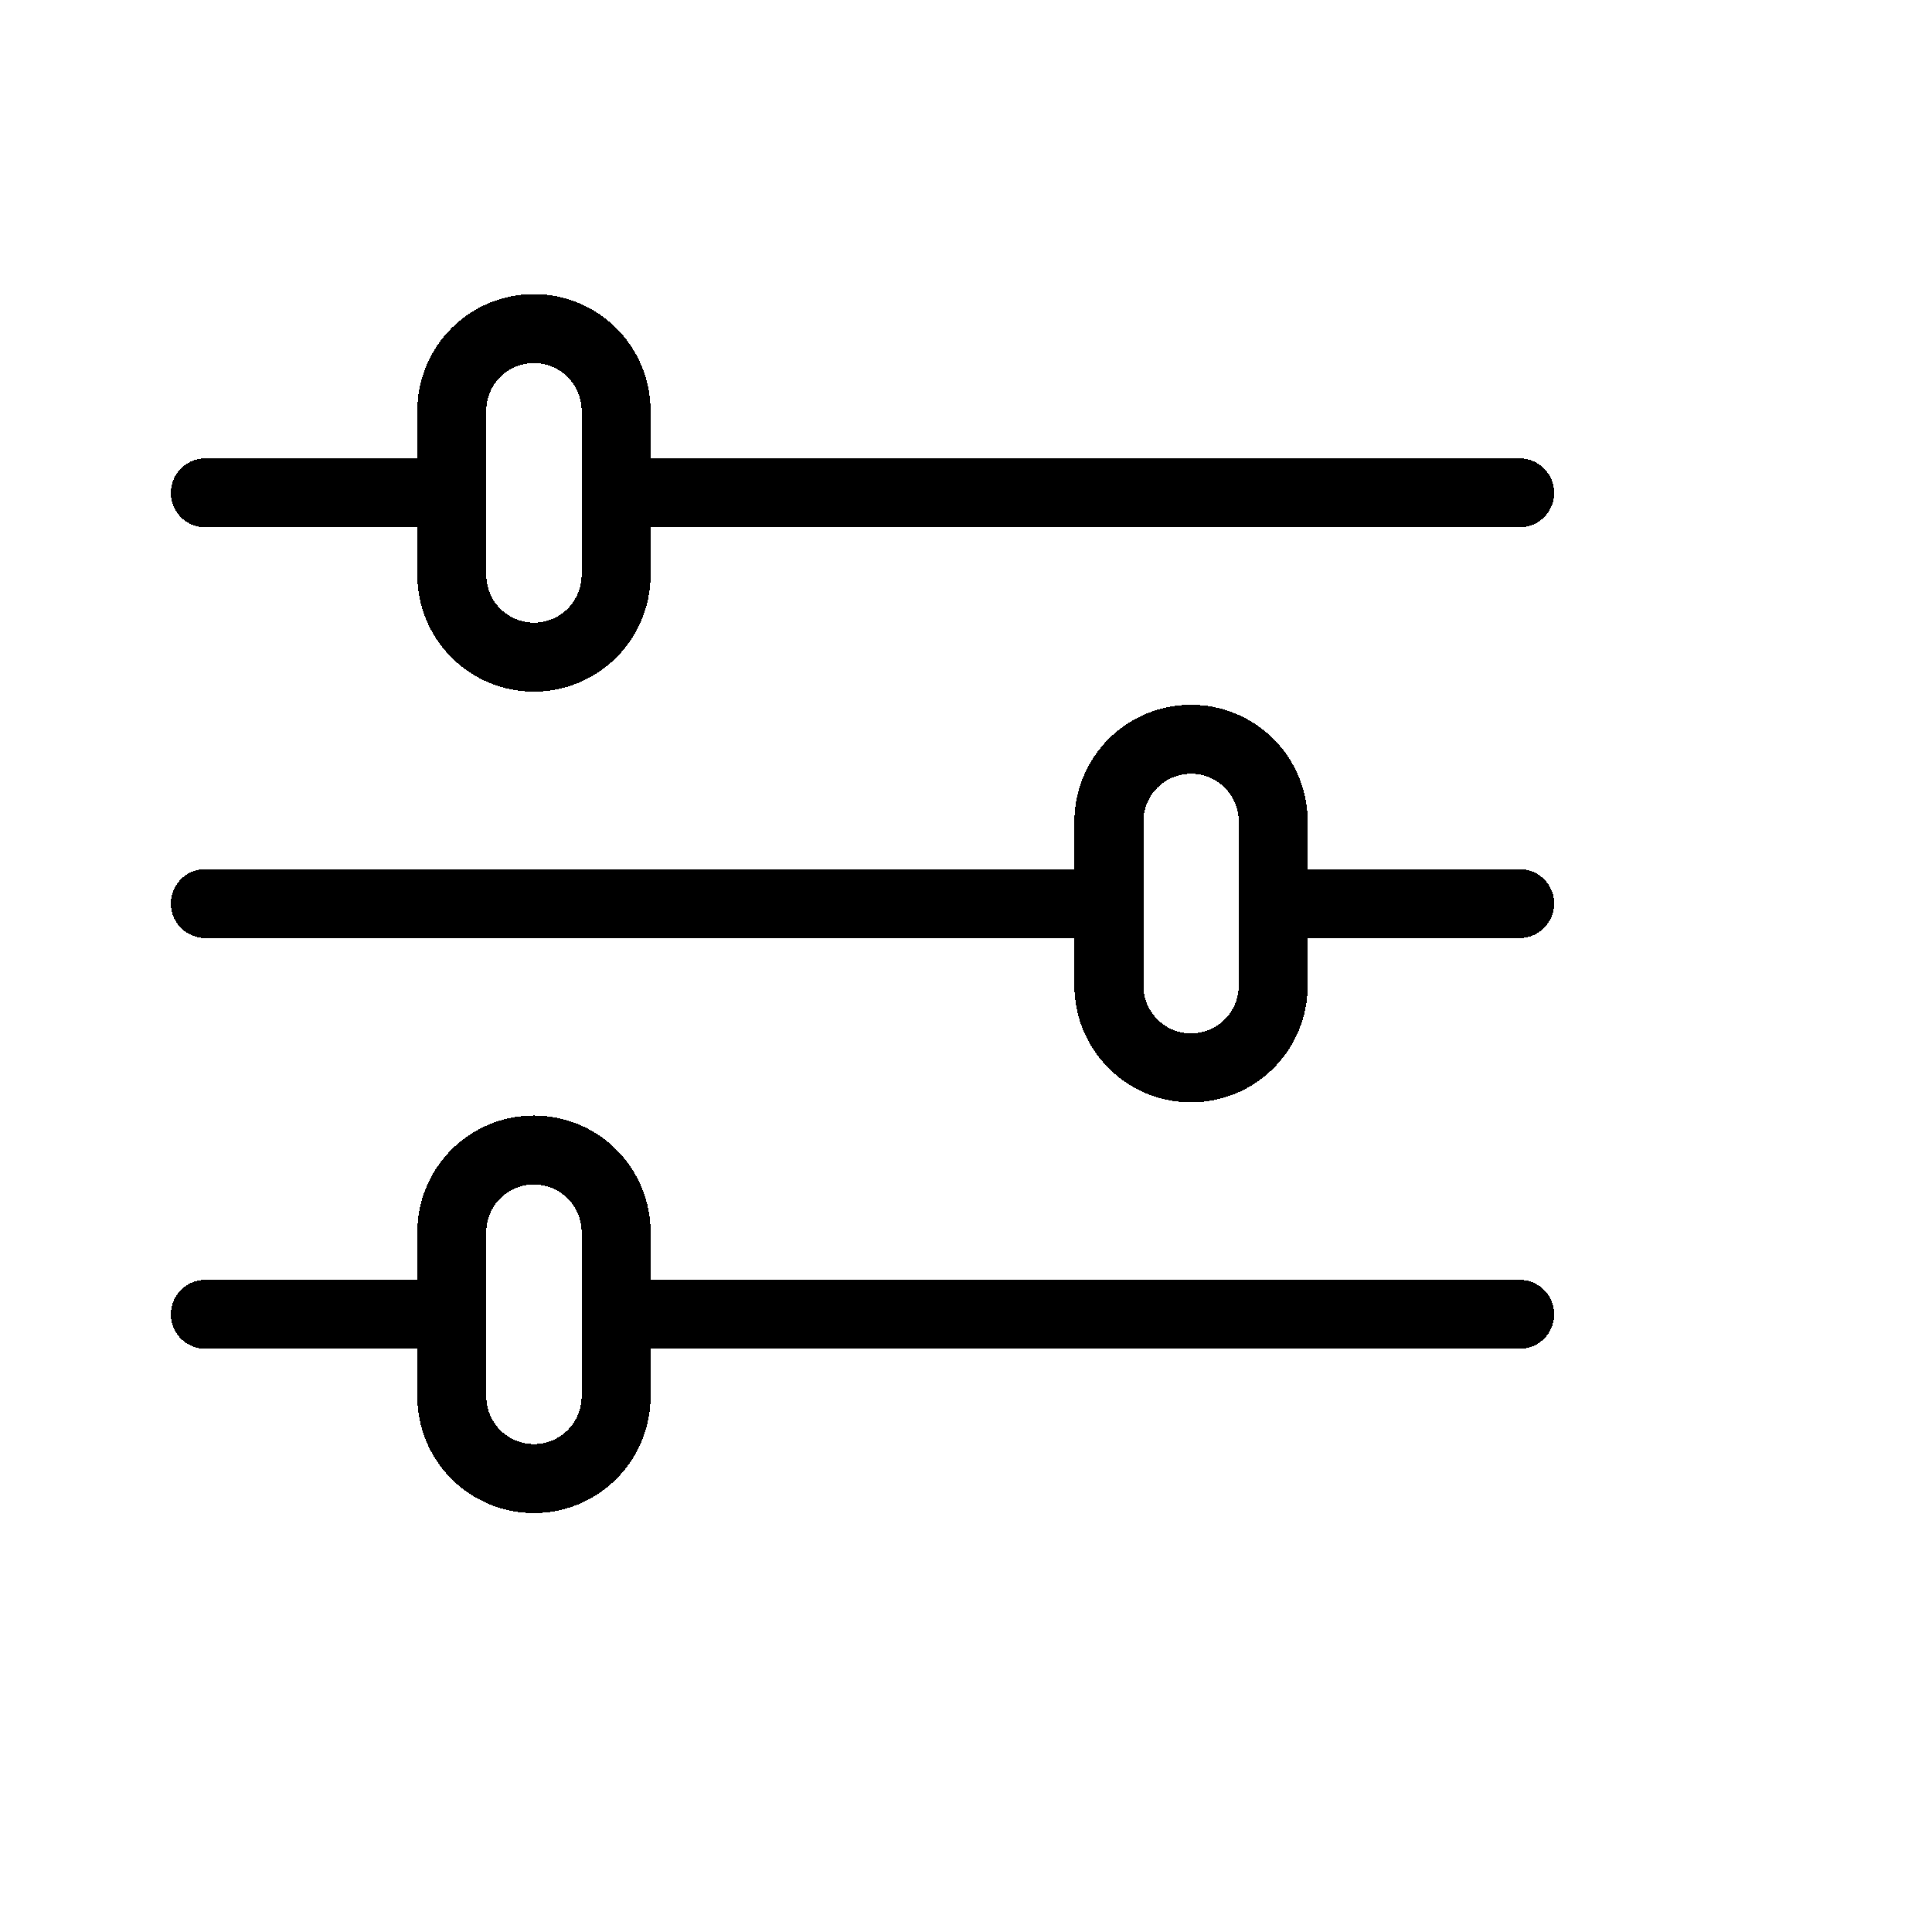
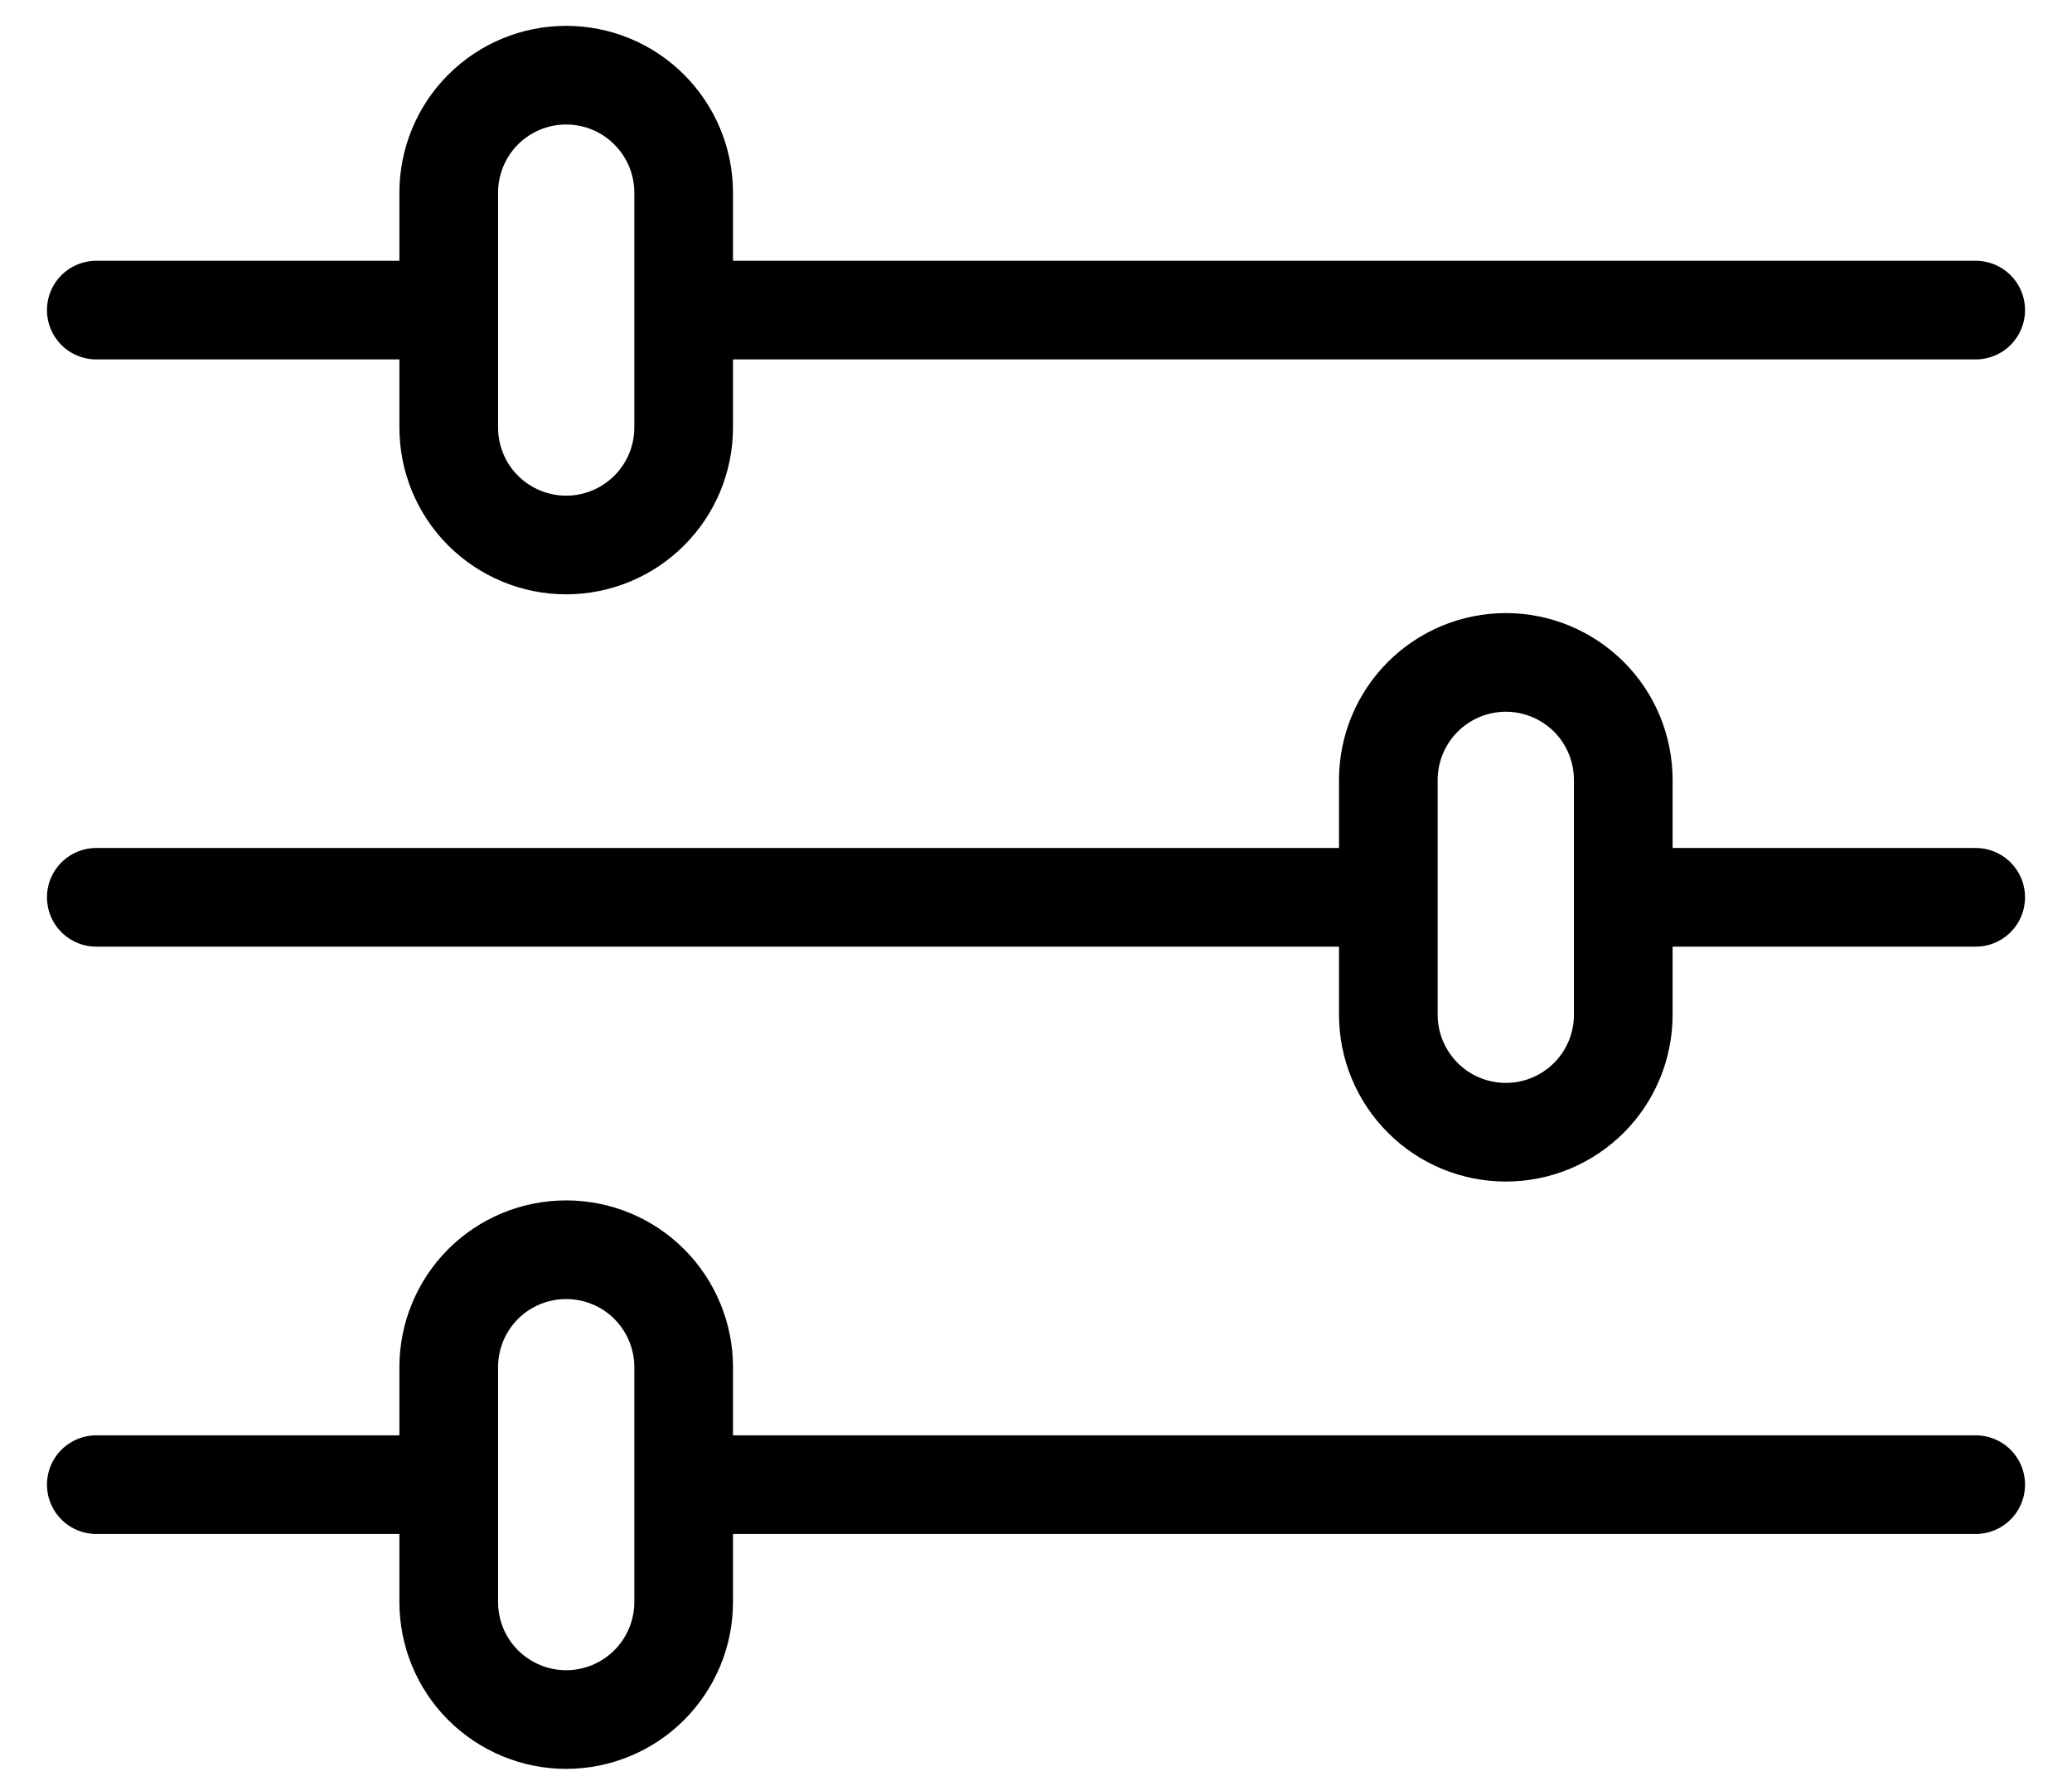
- <svg xmlns="http://www.w3.org/2000/svg" width="28" height="28" viewBox="0 0 28 28" fill="none" shape-rendering="crispEdges">
-   <path d="M22.024 7.143H8.929M6.548 7.143H2.976M22.024 19.048H8.929M6.548 19.048H2.976M16.071 13.095H2.976M22.024 13.095H18.452M7.738 4.762C8.054 4.762 8.357 4.887 8.58 5.111C8.803 5.334 8.929 5.637 8.929 5.952V8.333C8.929 8.649 8.803 8.952 8.58 9.175C8.357 9.398 8.054 9.524 7.738 9.524C7.422 9.524 7.12 9.398 6.896 9.175C6.673 8.952 6.548 8.649 6.548 8.333V5.952C6.548 5.637 6.673 5.334 6.896 5.111C7.12 4.887 7.422 4.762 7.738 4.762V4.762ZM7.738 16.667C8.054 16.667 8.357 16.792 8.58 17.015C8.803 17.239 8.929 17.541 8.929 17.857V20.238C8.929 20.554 8.803 20.857 8.58 21.08C8.357 21.303 8.054 21.429 7.738 21.429C7.422 21.429 7.12 21.303 6.896 21.08C6.673 20.857 6.548 20.554 6.548 20.238V17.857C6.548 17.541 6.673 17.239 6.896 17.015C7.12 16.792 7.422 16.667 7.738 16.667ZM17.262 10.714C17.578 10.714 17.88 10.84 18.104 11.063C18.327 11.286 18.452 11.589 18.452 11.905V14.286C18.452 14.601 18.327 14.904 18.104 15.127C17.88 15.351 17.578 15.476 17.262 15.476C16.946 15.476 16.643 15.351 16.42 15.127C16.197 14.904 16.071 14.601 16.071 14.286V11.905C16.071 11.589 16.197 11.286 16.42 11.063C16.643 10.84 16.946 10.714 17.262 10.714V10.714Z" stroke="black" stroke-linecap="round" stroke-linejoin="round" />
+ <svg xmlns="http://www.w3.org/2000/svg" width="21" height="18" viewBox="0 0 21 18" fill="none">
+   <path d="M20.024 3.143H6.929M4.548 3.143H0.976M20.024 15.048H6.929M4.548 15.048H0.976M14.071 9.095H0.976M20.024 9.095H16.452M5.738 0.762C6.054 0.762 6.357 0.887 6.58 1.111C6.803 1.334 6.929 1.637 6.929 1.952V4.333C6.929 4.649 6.803 4.952 6.58 5.175C6.357 5.398 6.054 5.524 5.738 5.524C5.422 5.524 5.12 5.398 4.896 5.175C4.673 4.952 4.548 4.649 4.548 4.333V1.952C4.548 1.637 4.673 1.334 4.896 1.111C5.12 0.887 5.422 0.762 5.738 0.762V0.762ZM5.738 12.667C6.054 12.667 6.357 12.792 6.58 13.015C6.803 13.239 6.929 13.541 6.929 13.857V16.238C6.929 16.554 6.803 16.857 6.58 17.08C6.357 17.303 6.054 17.429 5.738 17.429C5.422 17.429 5.12 17.303 4.896 17.08C4.673 16.857 4.548 16.554 4.548 16.238V13.857C4.548 13.541 4.673 13.239 4.896 13.015C5.12 12.792 5.422 12.667 5.738 12.667ZM15.262 6.714C15.578 6.714 15.88 6.84 16.104 7.063C16.327 7.286 16.452 7.589 16.452 7.905V10.286C16.452 10.601 16.327 10.904 16.104 11.127C15.88 11.351 15.578 11.476 15.262 11.476C14.946 11.476 14.643 11.351 14.42 11.127C14.197 10.904 14.071 10.601 14.071 10.286V7.905C14.071 7.589 14.197 7.286 14.42 7.063C14.643 6.84 14.946 6.714 15.262 6.714V6.714Z" stroke="black" stroke-linecap="round" stroke-linejoin="round" />
</svg>
